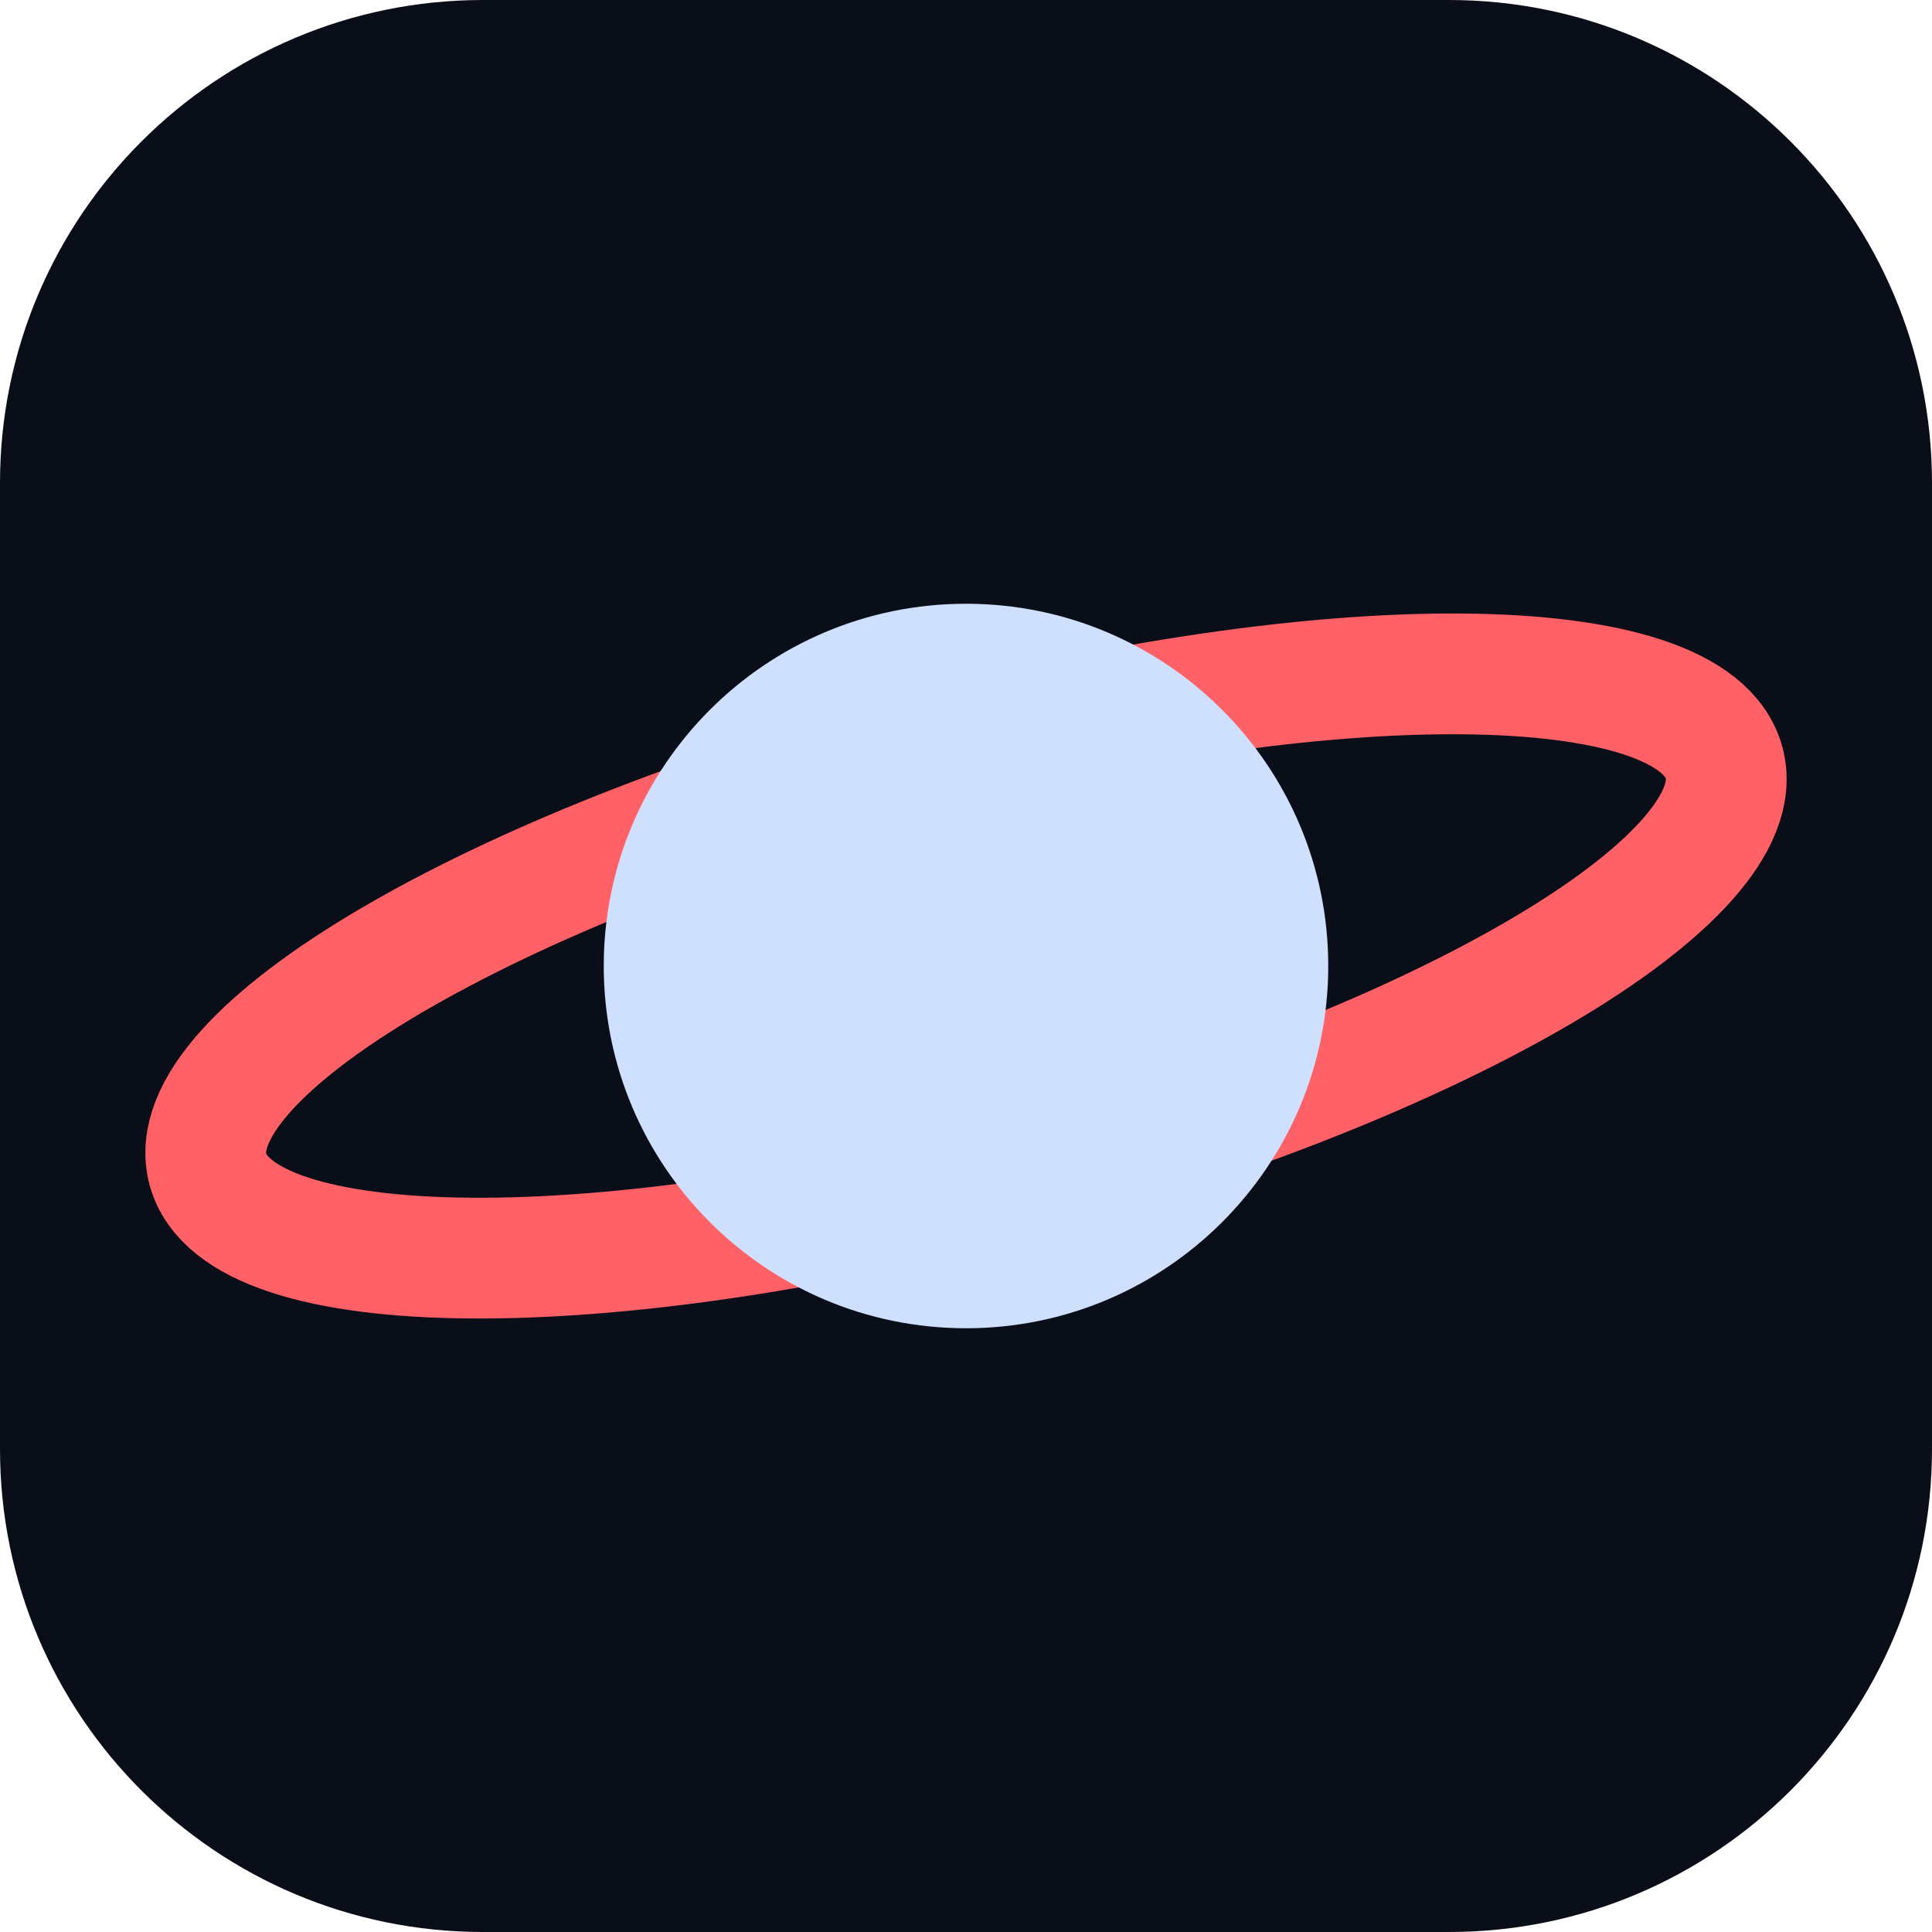
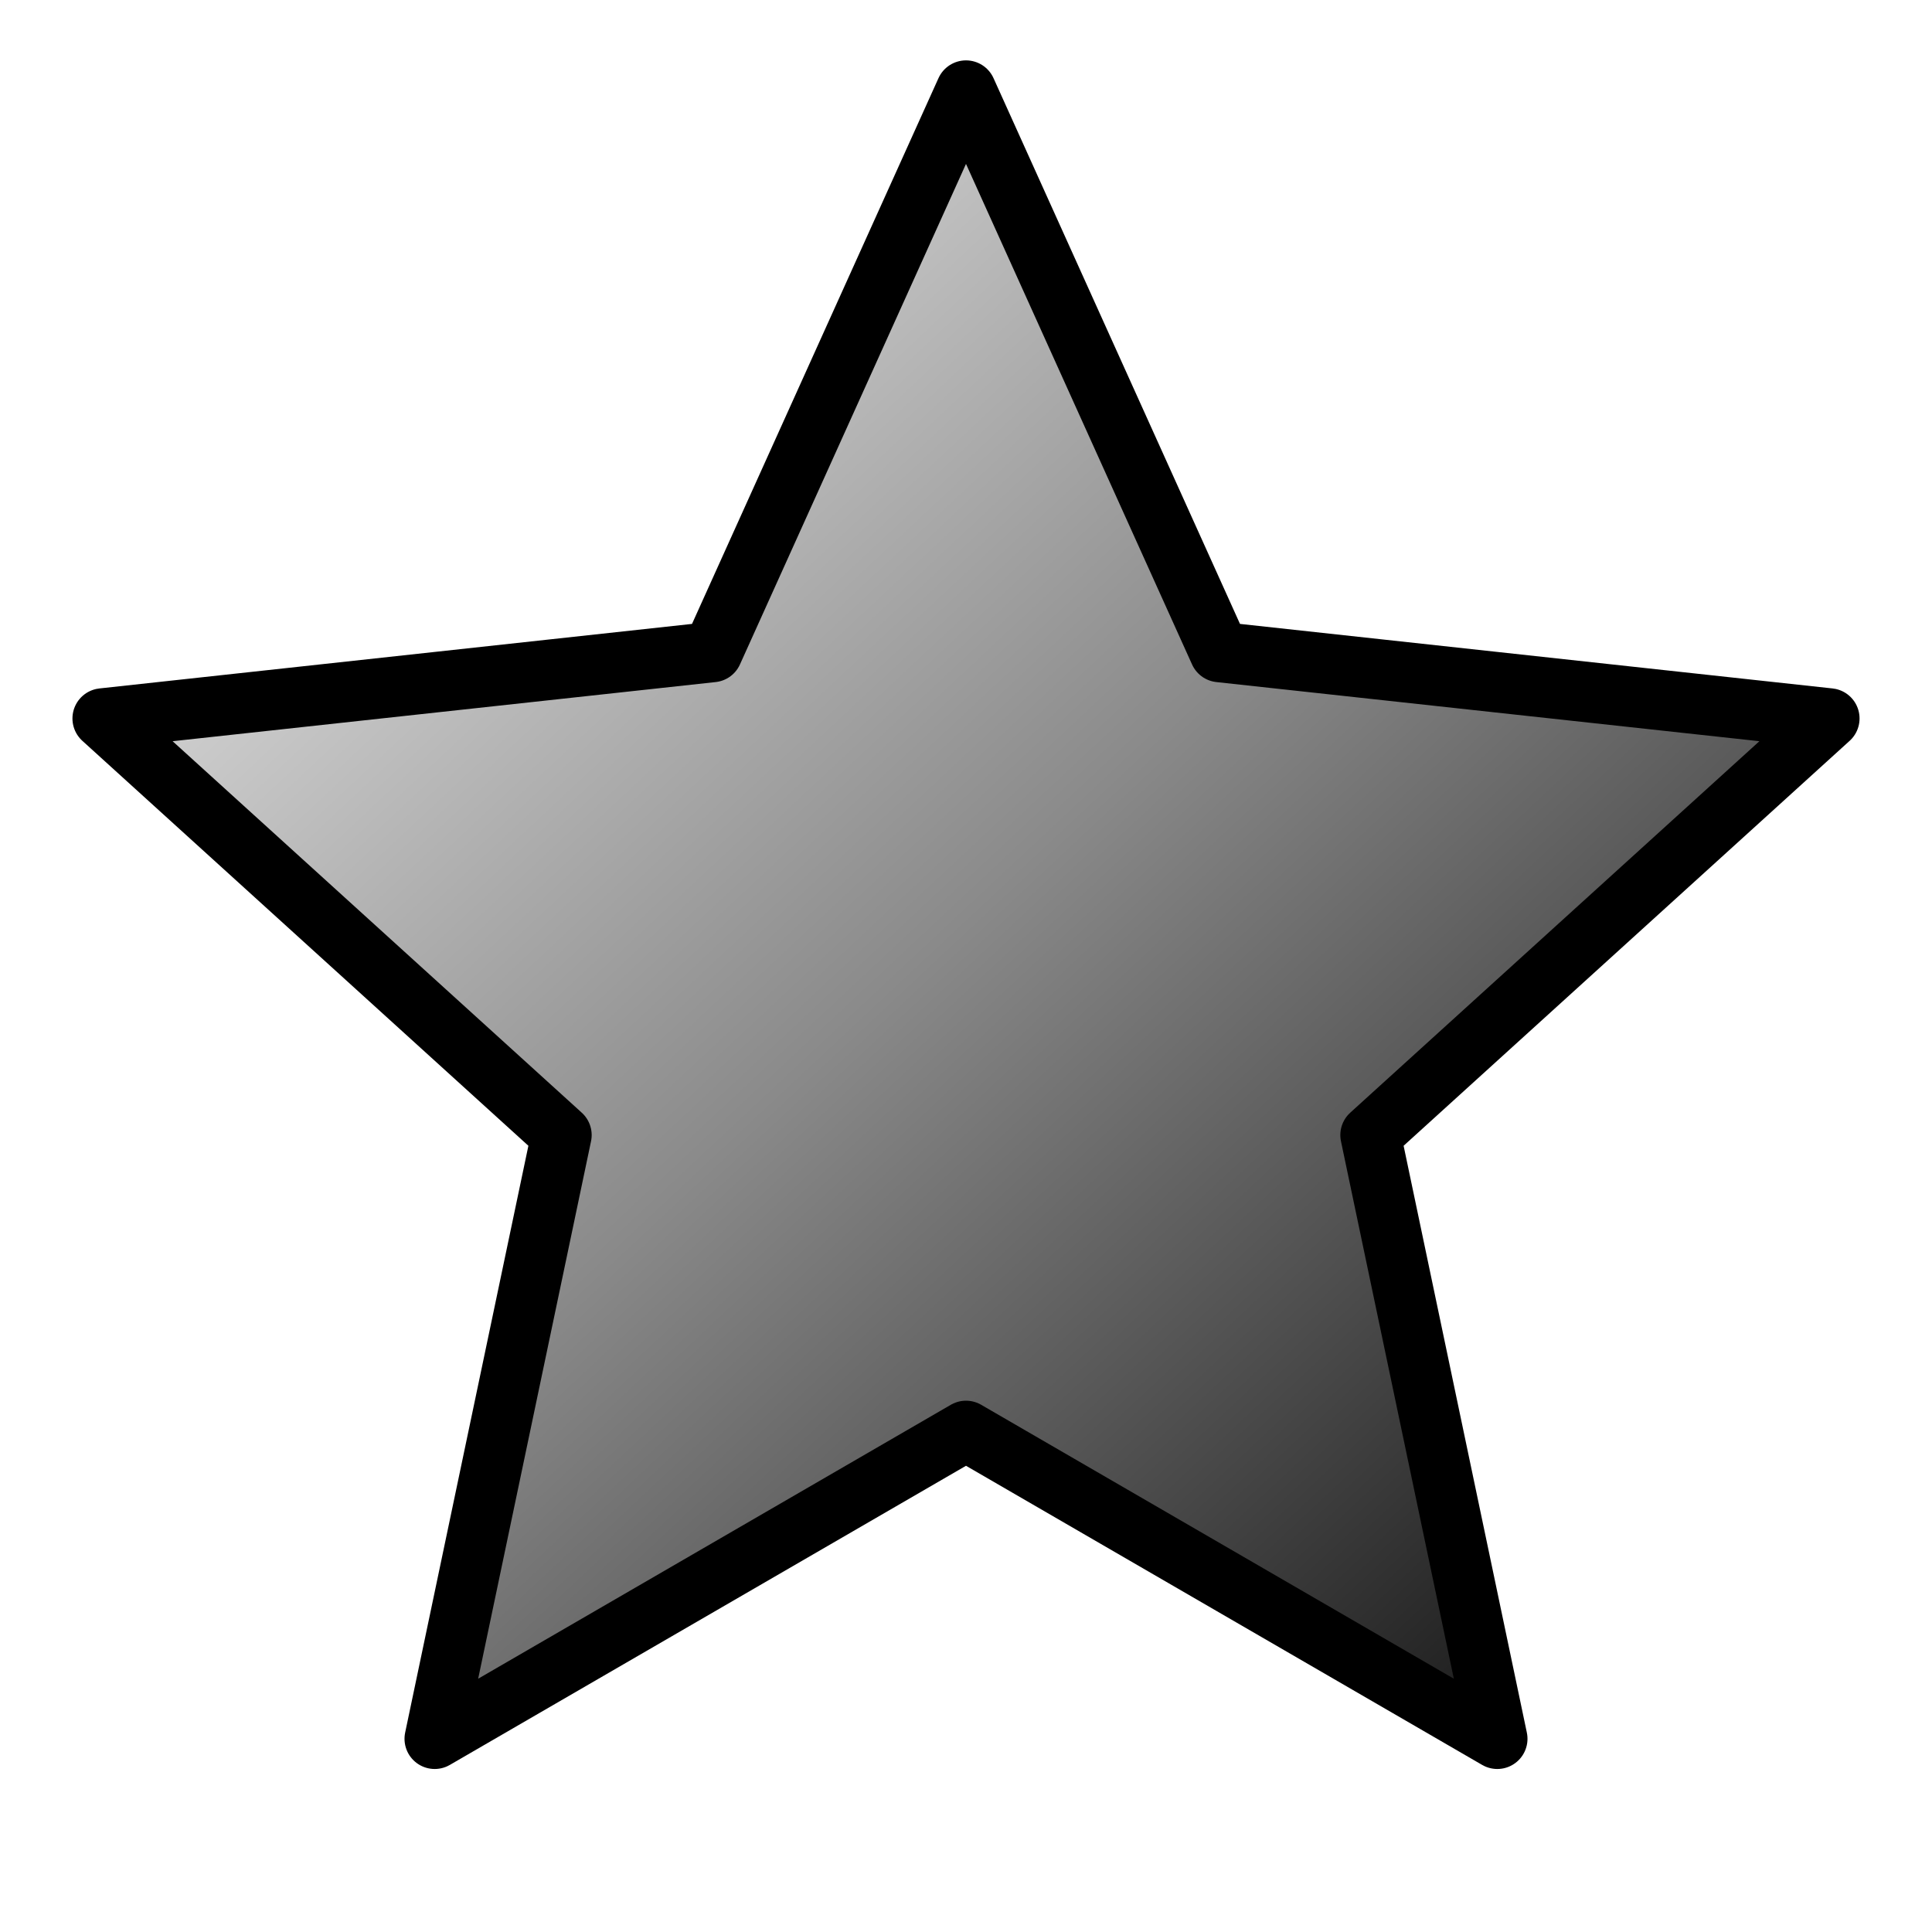
<svg xmlns="http://www.w3.org/2000/svg" viewBox="0 0 32 32">
-   <rect width="32" height="32" rx="8" fill="#0a0e18" />
-   <ellipse cx="16" cy="16" rx="13" ry="3.6" fill="none" stroke="#ff6166" stroke-width="2" transform="rotate(-15 16 16)" />
-   <circle cx="16" cy="16" r="6" fill="#cfe0ff" />
+   <defs>
+     <linearGradient id="g" x1="0" y1="0" x2="1" y2="1">
+       <stop offset="0" stop-color="#ffffff" />
+       <stop offset=".5" stop-color="#8a8a8a" />
+       <stop offset="1" stop-color="#000000" />
+     </linearGradient>
+   </defs>
+   <path d="M16 1.5l4.2 9.3 10.1 1.1-7.6 6.9 2.1 10-8.8-5.1-8.8 5.1 2.1-10-7.6-6.9 10.1-1.1z" fill="url(#g)" stroke="#000" stroke-width="1" stroke-linejoin="round" />
</svg>
